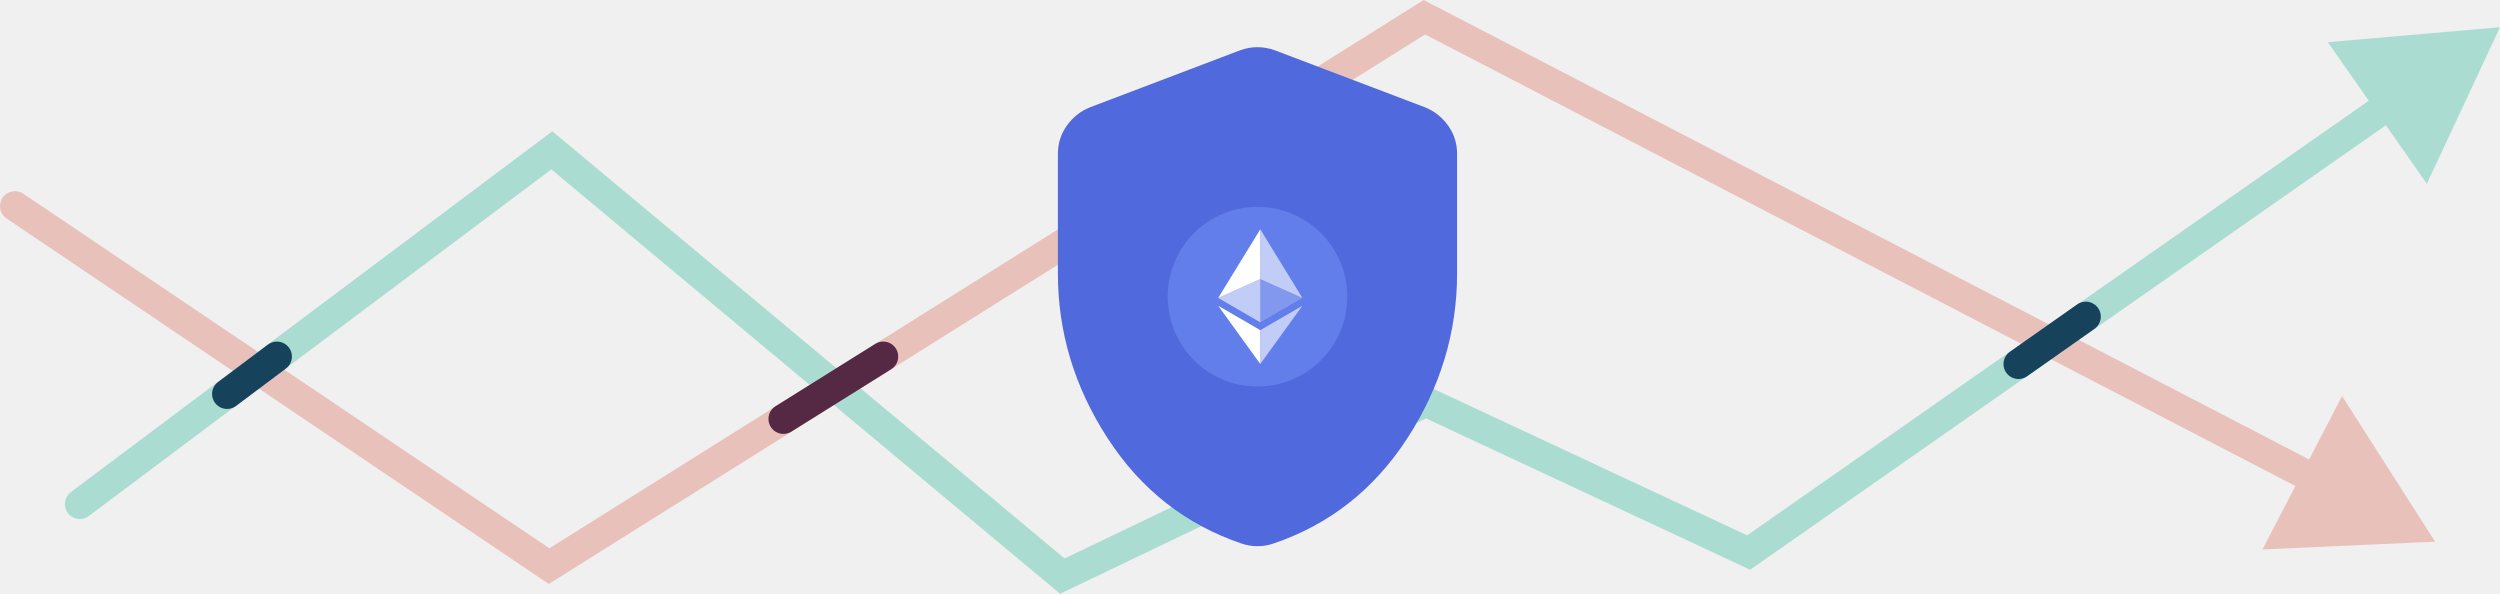
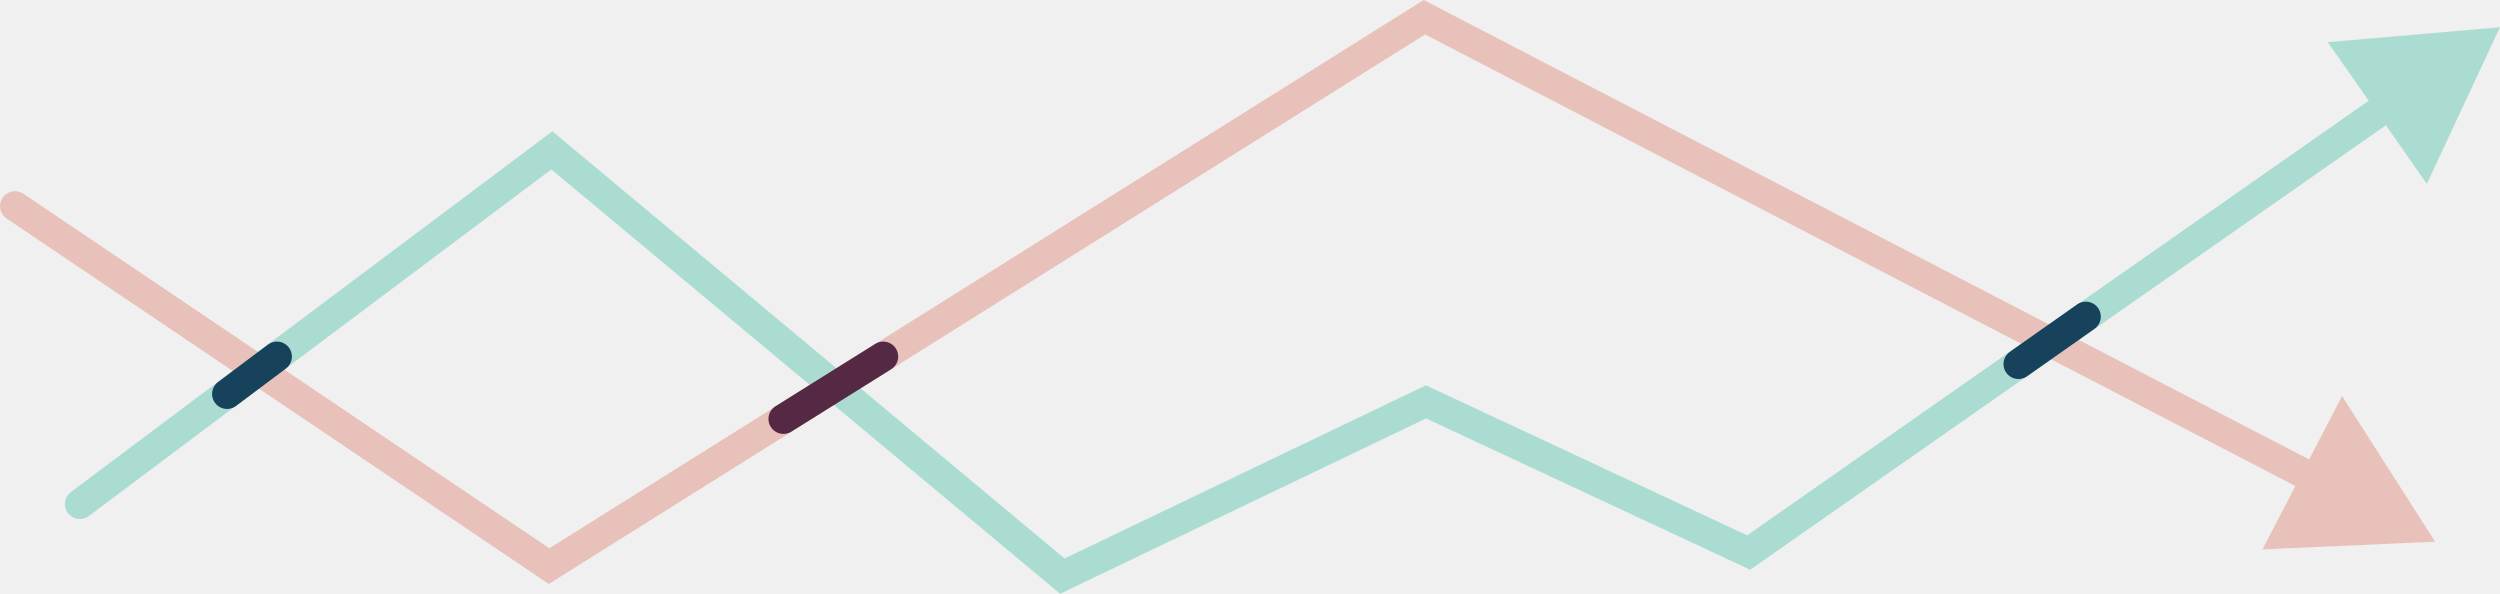
<svg xmlns="http://www.w3.org/2000/svg" width="501" height="119" viewBox="0 0 501 119" fill="none">
  <path opacity="0.3" d="M4.677 38.819C3.303 37.893 1.439 38.257 0.513 39.63C-0.413 41.004 -0.05 42.869 1.323 43.795L3 41.307L4.677 38.819ZM110.033 113.453L108.356 115.941L109.974 117.031L111.627 115.994L110.033 113.453ZM285.448 3.453L286.83 0.79L285.308 5.31673e-05L283.855 0.911L285.448 3.453ZM488 108.554L469.349 79.363L453.394 110.111L488 108.554ZM3 41.307L1.323 43.795L108.356 115.941L110.033 113.453L111.71 110.965L4.677 38.819L3 41.307ZM110.033 113.453L111.627 115.994L287.042 5.994L285.448 3.453L283.855 0.911L108.439 110.911L110.033 113.453ZM285.448 3.453L284.067 6.116L462.653 98.781L464.034 96.119L465.416 93.456L286.83 0.79L285.448 3.453Z" fill="#D8563C" />
  <path opacity="0.3" d="M14.201 98.613C12.875 99.607 12.606 101.487 13.6 102.813C14.593 104.139 16.473 104.408 17.799 103.414L14.201 98.613ZM110.587 30.131L112.509 27.827L110.687 26.307L108.788 27.73L110.587 30.131ZM212.896 115.453L210.974 117.757L212.454 118.991L214.192 118.158L212.896 115.453ZM285.766 80.536L287.036 77.818L285.75 77.218L284.47 77.831L285.766 80.536ZM350.433 110.727L349.164 113.446L350.733 114.178L352.152 113.186L350.433 110.727ZM501 5.453L466.489 8.448L486.339 36.838L501 5.453ZM16 101.014L17.799 103.414L112.386 32.531L110.587 30.131L108.788 27.73L14.201 98.613L16 101.014ZM110.587 30.131L108.666 32.435L210.974 117.757L212.896 115.453L214.817 113.149L112.509 27.827L110.587 30.131ZM212.896 115.453L214.192 118.158L287.063 83.242L285.766 80.536L284.47 77.831L211.599 112.747L212.896 115.453ZM285.766 80.536L284.497 83.255L349.164 113.446L350.433 110.727L351.702 108.009L287.036 77.818L285.766 80.536ZM350.433 110.727L352.152 113.186L480.592 23.383L478.873 20.924L477.153 18.466L348.714 108.269L350.433 110.727Z" fill="#09AF8E" />
  <path d="M404.5 72.953L418 63.453" stroke="#17425C" stroke-width="6" stroke-linecap="round" />
  <path d="M45.5 78.953L55.5 71.453" stroke="#17425C" stroke-width="6" stroke-linecap="round" />
  <path d="M177 71.453L157 83.953" stroke="#552843" stroke-width="6" stroke-linecap="round" />
-   <path d="M252 109.453C251.417 109.453 250.875 109.411 250.375 109.326C249.875 109.242 249.375 109.115 248.875 108.947C237.625 105.149 228.667 98.125 222 87.873C215.334 77.622 212 66.587 212 54.769V30.845C212 28.736 212.605 26.837 213.815 25.149C215.025 23.461 216.587 22.238 218.5 21.478L248.5 10.086C249.667 9.664 250.834 9.453 252 9.453C253.167 9.453 254.334 9.664 255.5 10.086L285.5 21.478C287.417 22.238 288.98 23.461 290.19 25.149C291.4 26.837 292.004 28.736 292 30.845V54.769C292 66.584 288.667 77.618 282 87.873C275.334 98.128 266.375 105.152 255.125 108.947C254.625 109.115 254.125 109.242 253.625 109.326C253.125 109.411 252.584 109.453 252 109.453Z" fill="#5069DD" />
-   <g clip-path="url(#clip0_412_2483)">
-     <path d="M252 77.453C261.941 77.453 270 69.394 270 59.453C270 49.512 261.941 41.453 252 41.453C242.059 41.453 234 49.512 234 59.453C234 69.394 242.059 77.453 252 77.453Z" fill="#627EEA" />
-     <path d="M252.561 45.953V55.932L260.995 59.7L252.561 45.953Z" fill="white" fill-opacity="0.602" />
-     <path d="M252.56 45.953L244.125 59.7L252.56 55.932V45.953Z" fill="white" />
-     <path d="M252.561 66.167V72.947L261 61.271L252.561 66.167Z" fill="white" fill-opacity="0.602" />
-     <path d="M252.56 72.947V66.166L244.125 61.271L252.56 72.947Z" fill="white" />
-     <path d="M252.561 64.598L260.995 59.7L252.561 55.934V64.598Z" fill="white" fill-opacity="0.2" />
-     <path d="M244.125 59.7L252.56 64.598V55.934L244.125 59.7Z" fill="white" fill-opacity="0.602" />
-   </g>
-   <defs>
-     <clipPath id="clip0_412_2483">
-       <rect width="36" height="36" fill="white" transform="translate(234 41.4529)" />
-     </clipPath>
-   </defs>
</svg>
